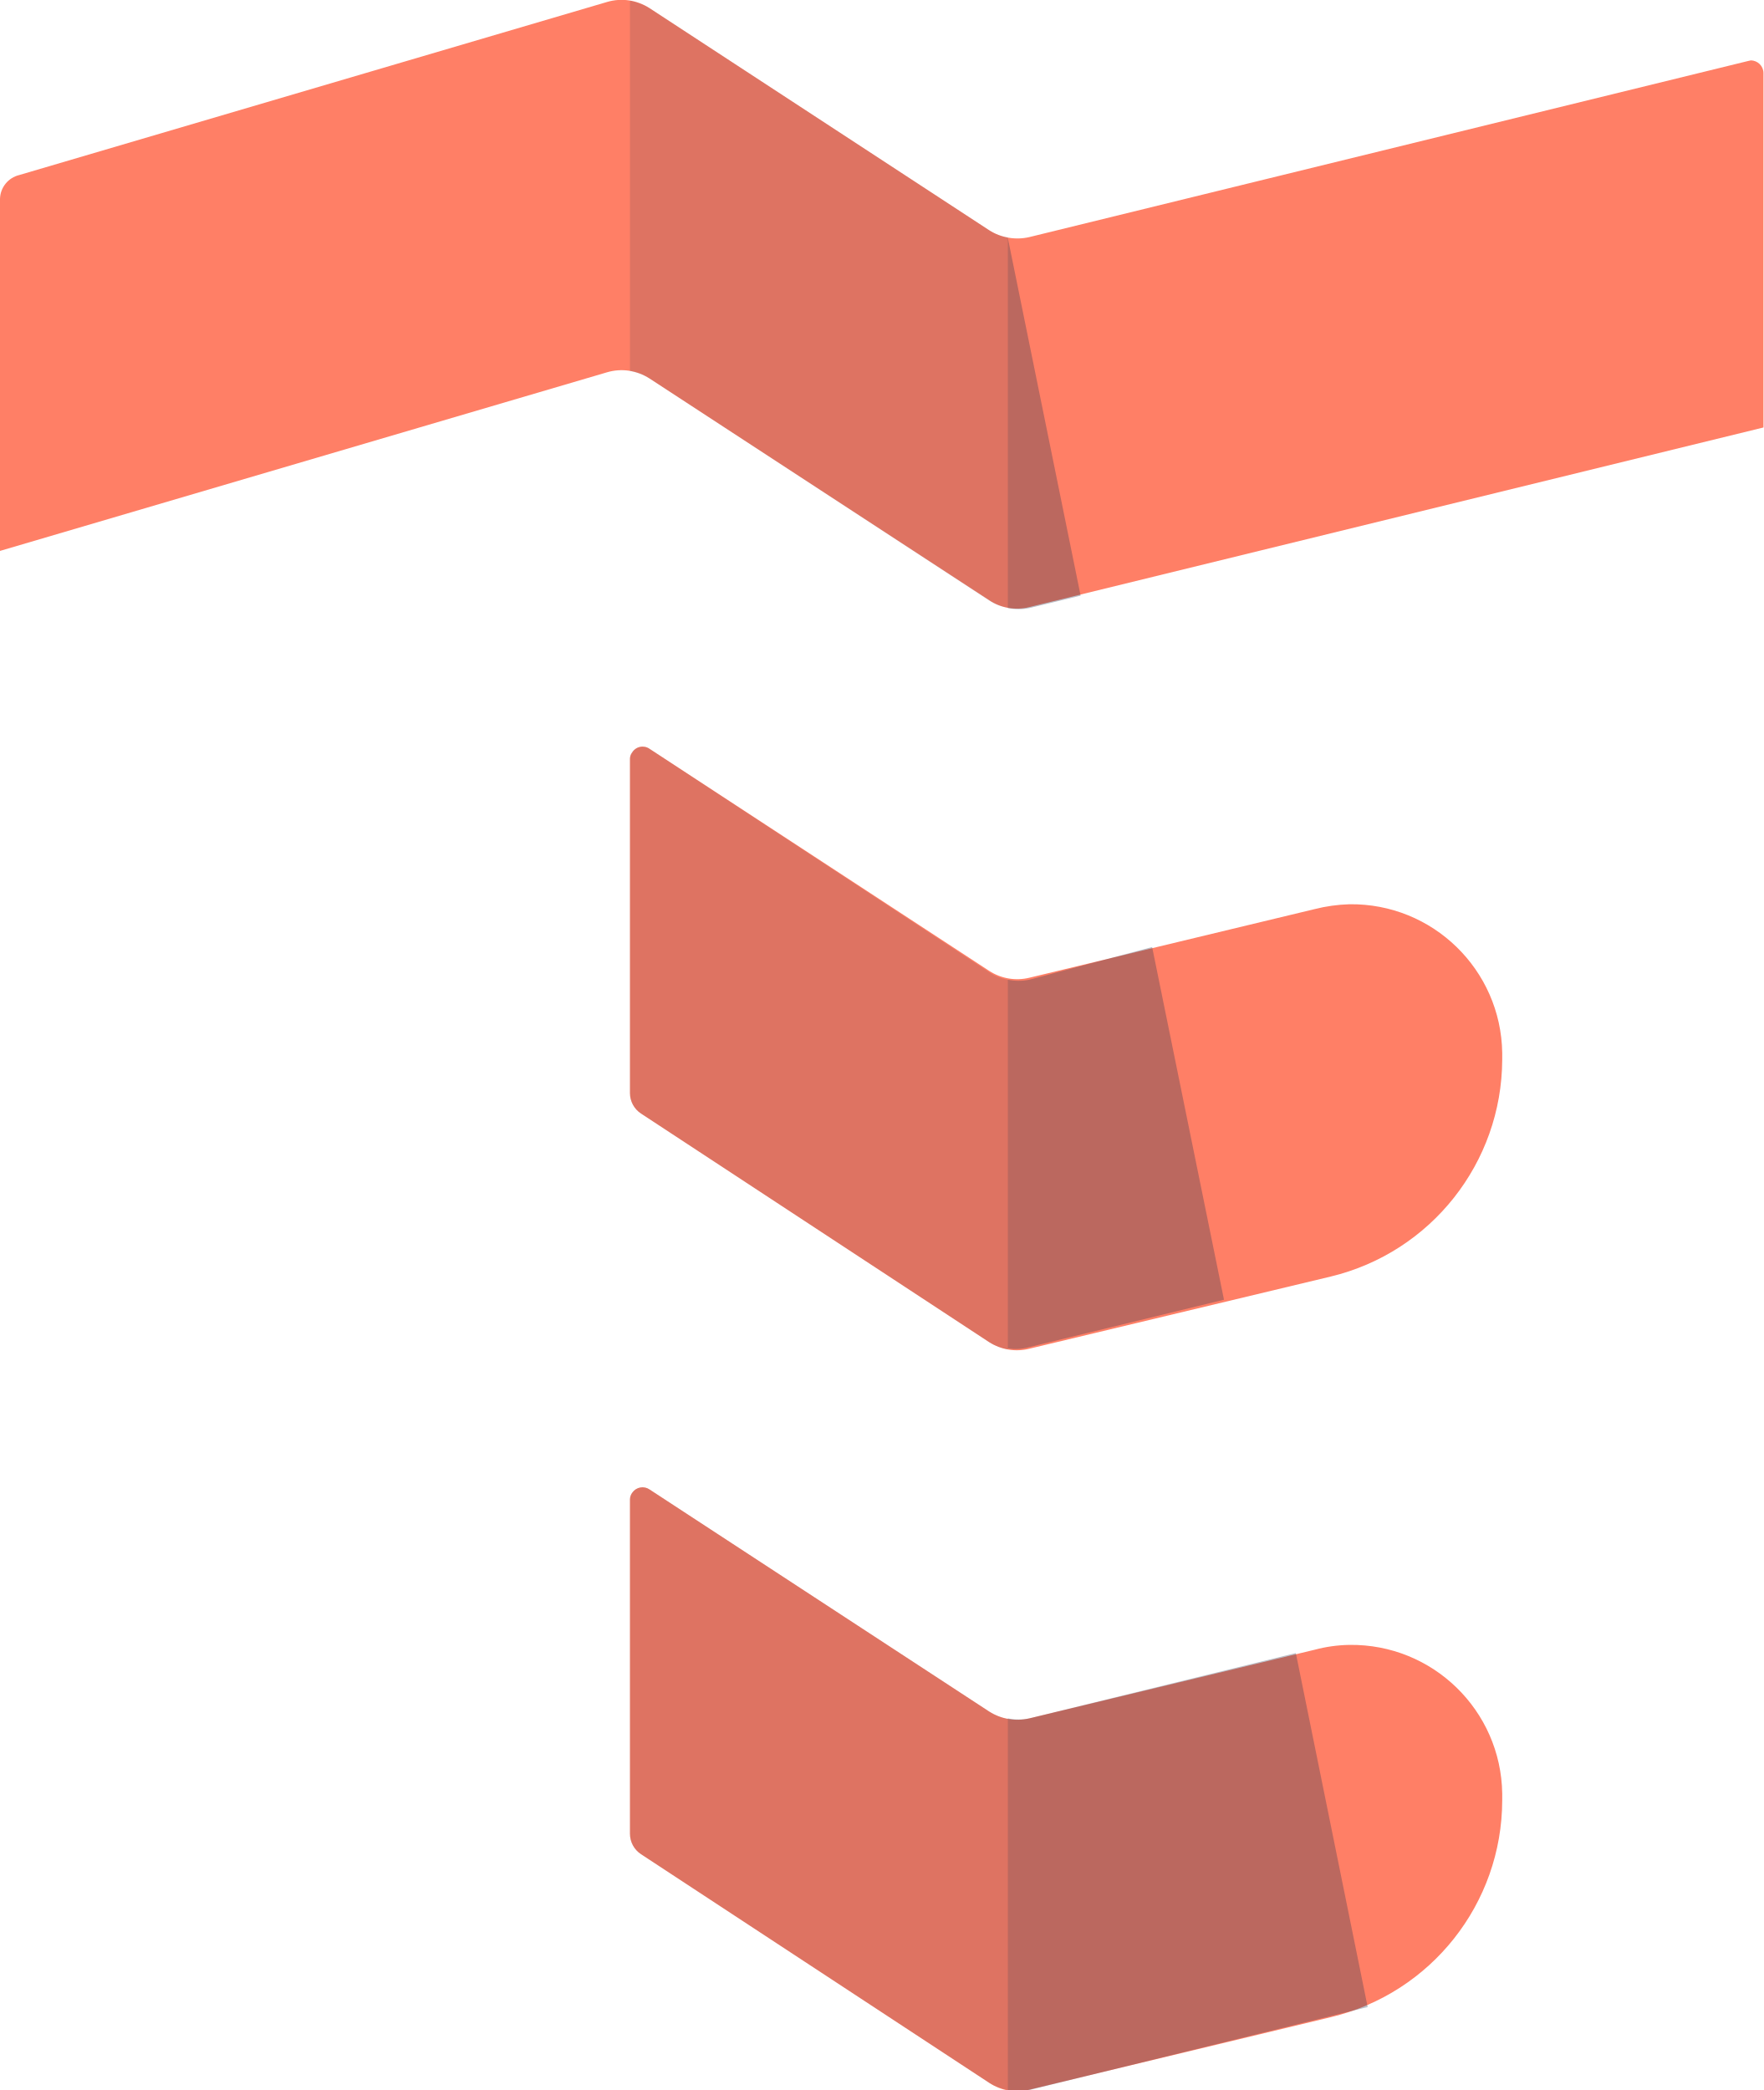
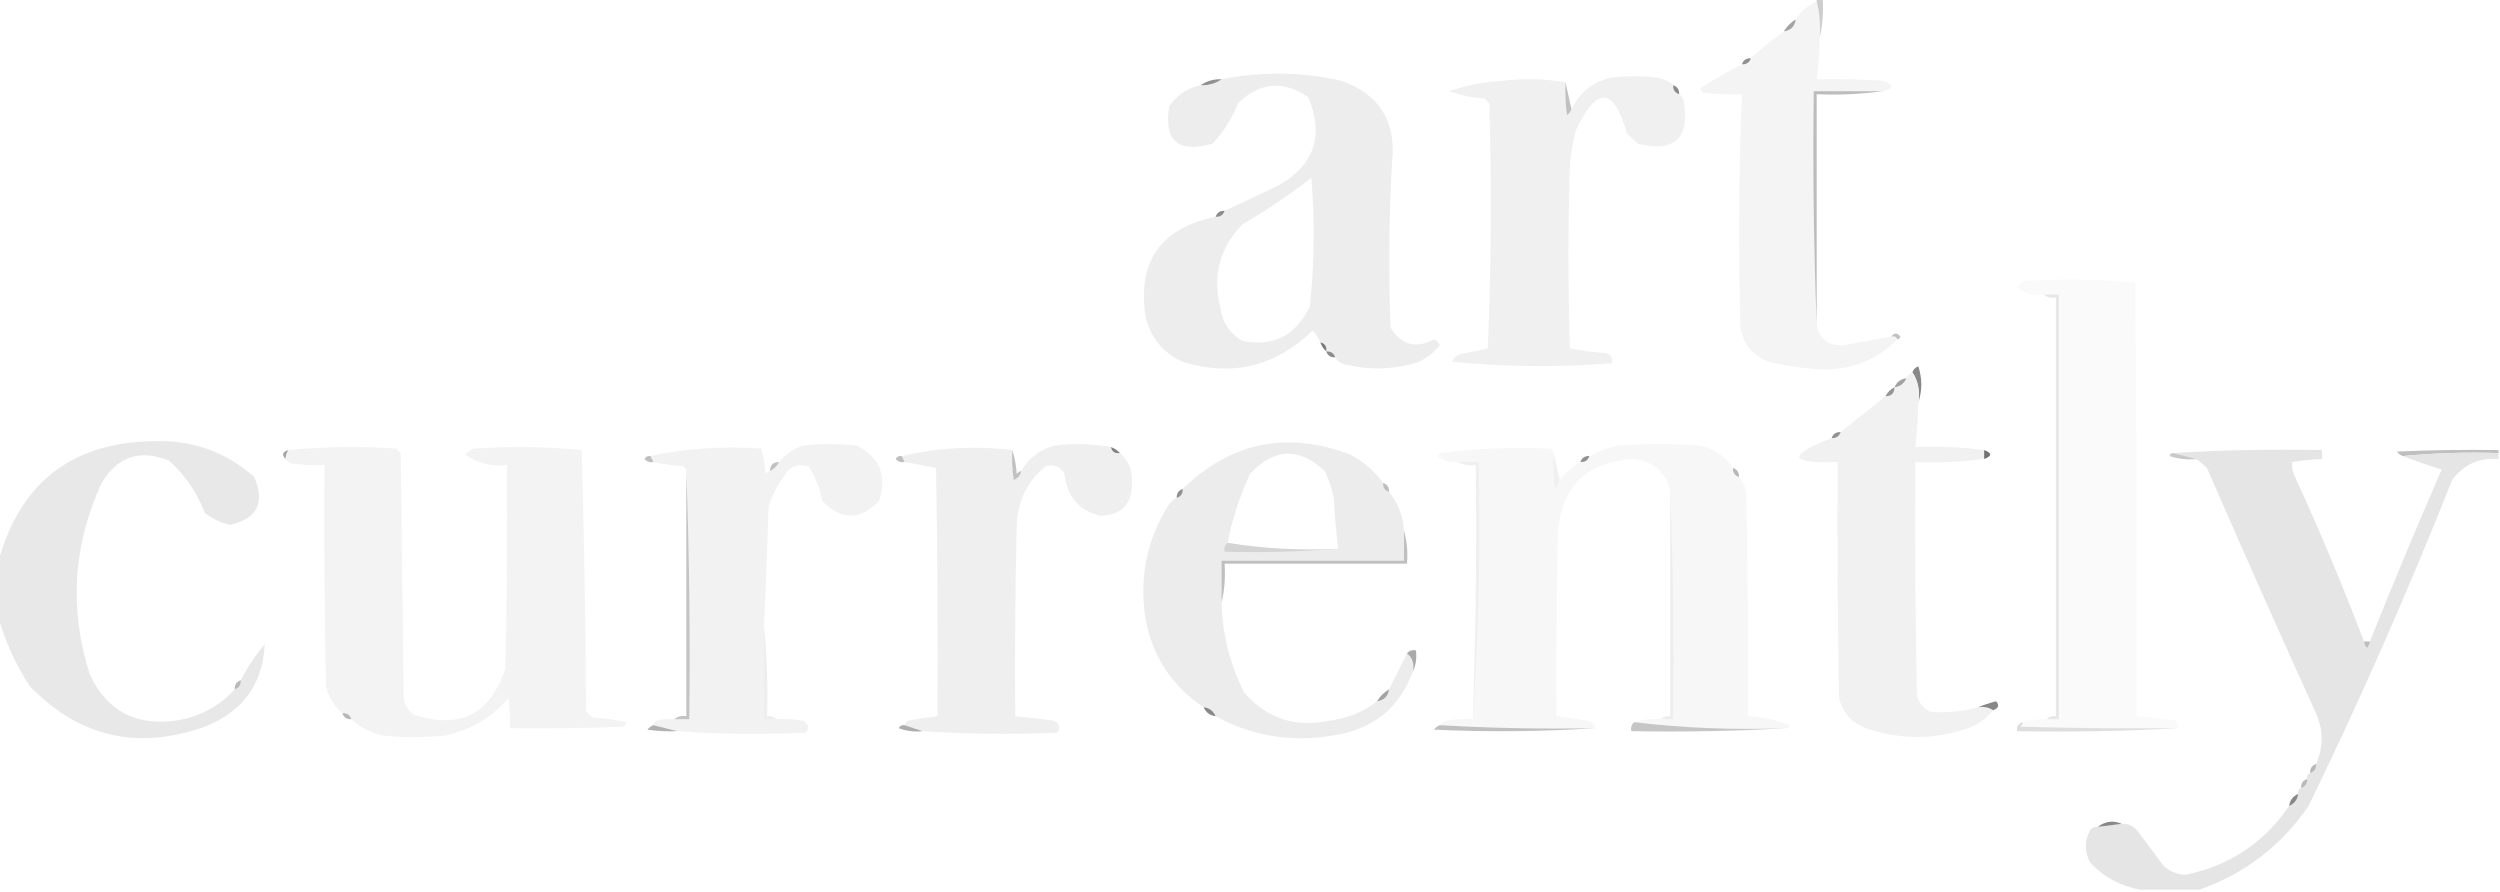
- <svg xmlns="http://www.w3.org/2000/svg" viewBox="0 0 54 64">
-   <defs>
-     <style>.cls-1{fill:#ff7f66;}.cls-2,.cls-4{fill:#2a344f;}.cls-2{opacity:0.32;isolation:isolate;}.cls-3{opacity:0.16;}</style>
-   </defs>
-   <g id="Layer_2" data-name="Layer 2">
-     <g id="Layer_1-2" data-name="Layer 1">
-       <g id="Group_16" data-name="Group 16">
-         <g id="Group_15" data-name="Group 15">
-           <g id="Group_12" data-name="Group 12">
-             <path id="Path_35" data-name="Path 35" class="cls-1" d="M53.52,1.87l-22,5.39a1.61,1.61,0,0,1-1.23-.21L19.89.25a1.57,1.57,0,0,0-1.3-.19l-18,5.3A.77.77,0,0,0,0,6.09V16.87L18.59,11.4a1.57,1.57,0,0,1,1.3.19l10.4,6.79a1.53,1.53,0,0,0,1.23.21L54,13.09V2.23a.39.39,0,0,0-.39-.38Z" />
-             <path id="Path_36" data-name="Path 36" class="cls-1" d="M40.25,27.84l-8.73,2.1a1.57,1.57,0,0,1-1.23-.21l-10.4-6.8a.37.37,0,0,0-.53.11.31.31,0,0,0-.07.2V33.47a.75.75,0,0,0,.34.63l10.66,7a1.57,1.57,0,0,0,1.23.2l9.23-2.21A6.86,6.86,0,0,0,46,32.45v-.21a4.62,4.62,0,0,0-4.68-4.55A4.93,4.93,0,0,0,40.25,27.84Z" />
-             <path id="Path_37" data-name="Path 37" class="cls-1" d="M40.25,50.52l-8.73,2.1a1.61,1.61,0,0,1-1.23-.21l-10.4-6.8a.38.38,0,0,0-.53.1.35.35,0,0,0-.07.21V56.15a.75.75,0,0,0,.34.63l10.66,7a1.53,1.53,0,0,0,1.23.21l9.23-2.22A6.84,6.84,0,0,0,46,55.13v-.21a4.62,4.62,0,0,0-4.68-4.55A4.39,4.39,0,0,0,40.25,50.52Z" />
-           </g>
-           <path id="Path_38" data-name="Path 38" class="cls-2" d="M30.86,41.29V30a1.63,1.63,0,0,0,.66,0L35.28,29l2.2,10.8-6,1.46A1.47,1.47,0,0,1,30.86,41.29Zm8.82,9.33-8.16,2a1.63,1.63,0,0,1-.66,0V64a1.63,1.63,0,0,0,.66,0l10.36-2.54Zm-8.82-32a1.63,1.63,0,0,0,.66,0l1.57-.38L30.86,7.28Z" />
-           <g id="Group_13" data-name="Group 13" class="cls-3">
-             <path id="Path_39" data-name="Path 39" class="cls-4" d="M19.29,11.36a1.82,1.82,0,0,1,.6.23l10.4,6.8a1.41,1.41,0,0,0,.57.22V7.27a1.41,1.41,0,0,1-.57-.22L19.89.25a1.82,1.82,0,0,0-.6-.23Z" />
-             <path id="Path_40" data-name="Path 40" class="cls-4" d="M30.86,52.64a1.67,1.67,0,0,1-.57-.23l-10.4-6.8a.39.39,0,0,0-.54.11.36.36,0,0,0-.06.2V56.15a.75.75,0,0,0,.34.63l10.66,7a1.73,1.73,0,0,0,.57.22Z" />
-             <path id="Path_41" data-name="Path 41" class="cls-4" d="M19.89,22.93a.39.39,0,0,0-.54.11.36.36,0,0,0-.06.2V33.47a.75.75,0,0,0,.34.63l10.66,7a1.58,1.58,0,0,0,.57.22V30a1.43,1.43,0,0,1-.57-.23Z" />
-           </g>
-         </g>
-       </g>
-     </g>
+ <svg xmlns="http://www.w3.org/2000/svg" version="1.1" width="836px" height="298px" style="shape-rendering:geometricPrecision; text-rendering:geometricPrecision; image-rendering:optimizeQuality; fill-rule:evenodd; clip-rule:evenodd">
+   <g>
+     <path style="opacity:1" fill="#f4f4f4" d="M 607.5,0.5 C 608.483,4.298 608.817,8.298 608.5,12.5C 608.46,17.192 608.127,21.859 607.5,26.5C 614.841,26.334 622.174,26.5 629.5,27C 633.445,28.409 633.445,29.575 629.5,30.5C 621.833,30.5 614.167,30.5 606.5,30.5C 606.169,56.672 606.502,82.672 607.5,108.5C 608.361,113.193 611.195,115.526 616,115.5C 621.523,114.552 627.023,113.552 632.5,112.5C 633.492,112.328 634.158,112.662 634.5,113.5C 627.463,120.521 618.796,123.855 608.5,123.5C 602.755,123.179 597.088,122.346 591.5,121C 586.124,118.96 582.957,115.127 582,109.5C 581.265,83.489 581.432,57.489 582.5,31.5C 578.154,31.666 573.821,31.499 569.5,31C 569.043,30.586 568.709,30.086 568.5,29.5C 573.069,26.645 577.736,23.979 582.5,21.5C 584.027,21.573 585.027,20.906 585.5,19.5C 588.943,16.271 592.61,13.271 596.5,10.5C 598.833,10.167 600.167,8.833 600.5,6.5C 602.193,3.81 604.527,1.81 607.5,0.5 Z" />
+   </g>
+   <g>
+     <path style="opacity:0.318" fill="#616161" d="M 607.5,0.5 C 607.5,0.167 607.5,-0.167 607.5,-0.5C 608.167,-0.5 608.833,-0.5 609.5,-0.5C 609.818,4.032 609.485,8.366 608.5,12.5C 608.817,8.298 608.483,4.298 607.5,0.5 Z" />
+   </g>
+   <g>
+     <path style="opacity:0.624" fill="#6c6c6c" d="M 600.5,6.5 C 600.167,8.833 598.833,10.167 596.5,10.5C 597.5,8.833 598.833,7.5 600.5,6.5 Z" />
+   </g>
+   <g>
+     <path style="opacity:0.729" fill="#656565" d="M 585.5,19.5 C 585.027,20.906 584.027,21.573 582.5,21.5C 582.973,20.094 583.973,19.427 585.5,19.5 Z" />
+   </g>
+   <g>
+     <path style="opacity:1" fill="#ededed" d="M 446.5,119.5 C 446.027,118.094 445.027,117.427 443.5,117.5C 443.715,115.821 443.048,114.821 441.5,114.5C 440.928,113.027 440.095,111.693 439,110.5C 426.553,122.57 412.053,126.07 395.5,121C 388.744,117.911 384.577,112.745 383,105.5C 380.423,87.225 388.256,76.225 406.5,72.5C 408.027,72.573 409.027,71.906 409.5,70.5C 415.548,67.762 421.548,64.929 427.5,62C 439.464,55.278 442.797,45.445 437.5,32.5C 429.218,26.798 421.384,27.465 414,34.5C 412.055,39.557 409.221,44.057 405.5,48C 393.951,51.333 389.118,47.166 391,35.5C 393.582,31.744 397.082,29.411 401.5,28.5C 404.152,28.59 406.485,27.924 408.5,26.5C 421.809,23.838 435.142,24.005 448.5,27C 461.355,31.516 467.022,40.683 465.5,54.5C 464.447,72.825 464.28,91.158 465,109.5C 468.528,115.396 473.361,116.73 479.5,113.5C 480.5,113.833 481.167,114.5 481.5,115.5C 479.569,117.804 477.236,119.638 474.5,121C 466.568,123.547 458.568,123.88 450.5,122C 448.68,121.8 447.347,120.966 446.5,119.5 Z M 438.5,59.5 C 439.72,73.685 439.553,88.018 438,102.5C 433.335,112.217 425.835,116.05 415.5,114C 411.133,111.445 408.633,107.612 408,102.5C 405.472,91.877 407.972,82.71 415.5,75C 423.578,70.306 431.244,65.139 438.5,59.5 Z" />
+   </g>
+   <g>
+     <path style="opacity:1" fill="#f0f0f0" d="M 559.5,28.5 C 559.427,30.027 560.094,31.027 561.5,31.5C 562.222,31.918 562.722,32.584 563,33.5C 565.216,46.285 560.049,51.118 547.5,48C 546.333,46.833 545.167,45.667 544,44.5C 539.628,29.033 533.961,28.7 527,43.5C 526.055,47.114 525.388,50.781 525,54.5C 524.333,75.167 524.333,95.833 525,116.5C 528.745,117.297 532.579,117.797 536.5,118C 538.615,118.424 539.448,119.591 539,121.5C 521.211,122.873 503.378,122.706 485.5,121C 485.998,119.842 486.831,119.009 488,118.5C 491.186,117.879 494.352,117.212 497.5,116.5C 498.667,89.173 498.833,61.839 498,34.5C 497.5,34 497,33.5 496.5,33C 492.384,32.675 488.384,31.841 484.5,30.5C 490.3,28.55 496.3,27.383 502.5,27C 509.679,26.179 516.679,26.345 523.5,27.5C 523.335,31.182 523.501,34.848 524,38.5C 524.717,37.956 525.217,37.289 525.5,36.5C 528.149,31.026 532.483,27.526 538.5,26C 543.833,25.333 549.167,25.333 554.5,26C 556.452,26.366 558.118,27.2 559.5,28.5 Z" />
+   </g>
+   <g>
+     <path style="opacity:0.965" fill="#8d8d8d" d="M 408.5,26.5 C 406.485,27.924 404.152,28.59 401.5,28.5C 403.515,27.076 405.848,26.41 408.5,26.5 Z" />
+   </g>
+   <g>
+     <path style="opacity:0.502" fill="#828282" d="M 523.5,27.5 C 524.167,30.5 524.833,33.5 525.5,36.5C 525.217,37.289 524.717,37.956 524,38.5C 523.501,34.848 523.335,31.182 523.5,27.5 Z" />
+   </g>
+   <g>
+     <path style="opacity:0.722" fill="#5e5e5e" d="M 559.5,28.5 C 560.906,28.973 561.573,29.973 561.5,31.5C 560.094,31.027 559.427,30.027 559.5,28.5 Z" />
+   </g>
+   <g>
+     <path style="opacity:0.757" fill="#a7a7a7" d="M 629.5,30.5 C 622.352,31.492 615.019,31.825 607.5,31.5C 607.5,57.167 607.5,82.833 607.5,108.5C 606.502,82.672 606.169,56.672 606.5,30.5C 614.167,30.5 621.833,30.5 629.5,30.5 Z" />
+   </g>
+   <g>
+     <path style="opacity:0.737" fill="#636363" d="M 409.5,70.5 C 409.027,71.906 408.027,72.573 406.5,72.5C 406.973,71.094 407.973,70.427 409.5,70.5 Z" />
+   </g>
+   <g>
+     <path style="opacity:1" fill="#fafafa" d="M 728.5,243.5 C 710.83,243.667 693.164,243.5 675.5,243C 676.056,242.617 676.389,242.117 676.5,241.5C 679.096,240.735 681.763,240.401 684.5,240.5C 685.833,240.5 687.167,240.5 688.5,240.5C 688.5,193.167 688.5,145.833 688.5,98.5C 686.833,98.5 685.167,98.5 683.5,98.5C 680.017,99.084 677.017,98.251 674.5,96C 675.167,95.333 675.833,94.667 676.5,94C 689.076,93.179 701.576,93.345 714,94.5C 714.5,142.832 714.667,191.166 714.5,239.5C 718.853,239.765 723.187,240.265 727.5,241C 728.252,241.671 728.586,242.504 728.5,243.5 Z" />
+   </g>
+   <g>
+     <path style="opacity:0.113" fill="#252525" d="M 683.5,98.5 C 685.167,98.5 686.833,98.5 688.5,98.5C 688.5,145.833 688.5,193.167 688.5,240.5C 687.167,240.5 685.833,240.5 684.5,240.5C 685.209,239.596 686.209,239.263 687.5,239.5C 687.5,192.833 687.5,146.167 687.5,99.5C 685.901,99.768 684.568,99.434 683.5,98.5 Z" />
+   </g>
+   <g>
+     <path style="opacity:0.29" fill="#2a2a2a" d="M 632.5,112.5 C 633.386,111.224 634.386,111.224 635.5,112.5C 635.376,113.107 635.043,113.44 634.5,113.5C 634.158,112.662 633.492,112.328 632.5,112.5 Z" />
+   </g>
+   <g>
+     <path style="opacity:0.867" fill="#676767" d="M 441.5,114.5 C 443.048,114.821 443.715,115.821 443.5,117.5C 442.599,116.71 441.932,115.71 441.5,114.5 Z" />
+   </g>
+   <g>
+     <path style="opacity:0.8" fill="#6f6f6f" d="M 443.5,117.5 C 445.027,117.427 446.027,118.094 446.5,119.5C 444.973,119.573 443.973,118.906 443.5,117.5 Z" />
+   </g>
+   <g>
+     <path style="opacity:0.875" fill="#767676" d="M 641.5,134.5 C 642.069,130.671 641.402,127.337 639.5,124.5C 639.811,123.522 640.478,122.855 641.5,122.5C 642.809,126.649 642.809,130.649 641.5,134.5 Z" />
+   </g>
+   <g>
+     <path style="opacity:1" fill="#f1f1f1" d="M 639.5,124.5 C 641.402,127.337 642.069,130.671 641.5,134.5C 641.387,139.518 641.053,144.518 640.5,149.5C 648.253,149.201 655.92,149.534 663.5,150.5C 663.5,151.5 663.5,152.5 663.5,153.5C 655.92,154.466 648.253,154.799 640.5,154.5C 640.333,180.502 640.5,206.502 641,232.5C 641.685,235.057 643.185,236.891 645.5,238C 650.919,238.48 656.252,237.98 661.5,236.5C 663.415,236.216 665.081,236.549 666.5,237.5C 664.669,239.776 662.336,241.609 659.5,243C 647.723,247.438 635.889,247.605 624,243.5C 619.251,241.75 616.251,238.417 615,233.5C 614.5,207.169 614.333,180.835 614.5,154.5C 598.097,155.047 597.43,152.38 612.5,146.5C 614.027,146.573 615.027,145.906 615.5,144.5C 620.476,140.53 625.476,136.53 630.5,132.5C 632.5,132.5 633.5,131.5 633.5,129.5C 635.404,129.262 636.738,128.262 637.5,126.5C 637.833,125.5 638.5,124.833 639.5,124.5 Z" />
+   </g>
+   <g>
+     <path style="opacity:0.671" fill="#757575" d="M 637.5,126.5 C 636.738,128.262 635.404,129.262 633.5,129.5C 634.262,127.738 635.596,126.738 637.5,126.5 Z" />
+   </g>
+   <g>
+     <path style="opacity:0.71" fill="#6a6a6a" d="M 633.5,129.5 C 633.5,131.5 632.5,132.5 630.5,132.5C 631.167,131.167 632.167,130.167 633.5,129.5 Z" />
+   </g>
+   <g>
+     <path style="opacity:0.784" fill="#737373" d="M 615.5,144.5 C 615.027,145.906 614.027,146.573 612.5,146.5C 612.973,145.094 613.973,144.427 615.5,144.5 Z" />
+   </g>
+   <g>
+     <path style="opacity:1" fill="#e8e8e8" d="M 78.5,230.5 C 79.906,230.027 80.573,229.027 80.5,227.5C 82.674,223.148 85.34,219.148 88.5,215.5C 87.923,228.732 81.257,237.899 68.5,243C 46.02,251.004 26.52,246.504 10,229.5C 5.247,222.296 1.747,214.629 -0.5,206.5C -0.5,200.167 -0.5,193.833 -0.5,187.5C 6.964,160.909 24.631,147.576 52.5,147.5C 64.975,147.318 75.808,151.318 85,159.5C 88.706,168.088 86.04,173.421 77,175.5C 73.834,174.833 71.001,173.5 68.5,171.5C 65.897,164.727 61.897,158.893 56.5,154C 46.836,150.144 39.336,152.644 34,161.5C 24.402,182.276 23.069,203.61 30,225.5C 35.648,237.577 45.148,242.743 58.5,241C 66.464,239.852 73.131,236.352 78.5,230.5 Z" />
+   </g>
+   <g>
+     <path style="opacity:1" fill="#f2f2f2" d="M 255.5,209.5 C 255.5,219.833 255.5,230.167 255.5,240.5C 256.833,240.5 258.167,240.5 259.5,240.5C 262.518,240.335 265.518,240.502 268.5,241C 270.394,242.079 270.727,243.413 269.5,245C 255.151,245.703 240.817,245.536 226.5,244.5C 223.833,243.833 221.167,243.167 218.5,242.5C 218.611,241.883 218.944,241.383 219.5,241C 221.473,240.505 223.473,240.338 225.5,240.5C 227.167,240.5 228.833,240.5 230.5,240.5C 230.831,212.662 230.498,184.995 229.5,157.5C 229.389,156.883 229.056,156.383 228.5,156C 225.12,155.661 221.787,155.161 218.5,154.5C 218.167,153.833 217.833,153.167 217.5,152.5C 229.571,149.911 241.904,149.077 254.5,150C 255.282,152.74 255.782,155.574 256,158.5C 256.383,157.944 256.883,157.611 257.5,157.5C 258.833,156.833 259.833,155.833 260.5,154.5C 262.578,151.949 265.244,150.116 268.5,149C 274.5,148.333 280.5,148.333 286.5,149C 294.16,152.841 296.66,159.008 294,167.5C 287.63,174.046 281.296,174.046 275,167.5C 274.181,163.38 272.681,159.546 270.5,156C 266.74,154.824 263.907,155.99 262,159.5C 259.806,162.554 258.139,165.888 257,169.5C 256.611,182.842 256.111,196.175 255.5,209.5 Z" />
+   </g>
+   <g>
+     <path style="opacity:1" fill="#efefef" d="M 371.5,149.5 C 371.821,151.048 372.821,151.715 374.5,151.5C 377.456,154.092 378.789,157.426 378.5,161.5C 378.639,168.53 375.139,172.196 368,172.5C 360.758,170.716 356.758,166.05 356,158.5C 354.475,155.913 352.308,155.08 349.5,156C 343.476,161.054 340.309,167.554 340,175.5C 339.5,196.831 339.333,218.164 339.5,239.5C 343.835,239.917 348.168,240.417 352.5,241C 354.394,242.079 354.727,243.413 353.5,245C 338.487,245.666 323.487,245.5 308.5,244.5C 306.5,243.833 304.5,243.167 302.5,242.5C 302.611,241.883 302.944,241.383 303.5,241C 306.827,240.39 310.161,239.89 313.5,239.5C 313.667,211.831 313.5,184.165 313,156.5C 309.504,155.797 306.004,155.13 302.5,154.5C 302.167,153.833 301.833,153.167 301.5,152.5C 313.737,149.679 326.071,149.013 338.5,150.5C 338.335,153.85 338.502,157.183 339,160.5C 340.417,159.922 341.25,158.922 341.5,157.5C 343.902,153.269 347.569,150.436 352.5,149C 358.915,148.21 365.248,148.376 371.5,149.5 Z" />
+   </g>
+   <g>
+     <path style="opacity:1" fill="#ececec" d="M 462.5,161.5 C 462.427,163.027 463.094,164.027 464.5,164.5C 467.527,168.237 469.193,172.57 469.5,177.5C 469.5,180.833 469.5,184.167 469.5,187.5C 449.167,187.5 428.833,187.5 408.5,187.5C 408.5,192.167 408.5,196.833 408.5,201.5C 408.758,212.036 411.258,222.036 416,231.5C 423.513,240.227 433.013,243.393 444.5,241C 450.506,240.281 455.839,238.114 460.5,234.5C 462.833,234.167 464.167,232.833 464.5,230.5C 466.533,226.435 468.533,222.435 470.5,218.5C 472.308,219.918 472.975,221.918 472.5,224.5C 467.87,236.946 458.87,244.113 445.5,246C 431.601,248.295 418.601,246.128 406.5,239.5C 405.738,237.738 404.404,236.738 402.5,236.5C 391.76,229.376 385.26,219.376 383,206.5C 380.929,192.79 383.596,180.123 391,168.5C 391.708,167.619 392.542,166.953 393.5,166.5C 394.906,166.027 395.573,165.027 395.5,163.5C 411.625,147.83 430.292,143.996 451.5,152C 455.949,154.284 459.616,157.451 462.5,161.5 Z M 447.5,183.5 C 434.788,184.146 422.455,183.48 410.5,181.5C 412.088,173.57 414.588,165.903 418,158.5C 426.063,149.8 434.396,149.466 443,157.5C 444.399,160.363 445.399,163.363 446,166.5C 446.312,172.199 446.812,177.866 447.5,183.5 Z" />
+   </g>
+   <g>
+     <path style="opacity:1" fill="#f7f7f7" d="M 579.5,156.5 C 579.427,158.027 580.094,159.027 581.5,159.5C 582.927,161.148 583.76,163.148 584,165.5C 584.5,190.164 584.667,214.831 584.5,239.5C 589.356,239.763 594.023,240.763 598.5,242.5C 598.376,243.107 598.043,243.44 597.5,243.5C 580.134,244.152 563.134,243.486 546.5,241.5C 549.391,240.597 552.391,240.264 555.5,240.5C 556.833,240.5 558.167,240.5 559.5,240.5C 559.831,214.661 559.498,188.995 558.5,163.5C 556.562,157.397 552.396,154.064 546,153.5C 530.264,154.569 521.931,162.902 521,178.5C 520.5,198.831 520.333,219.164 520.5,239.5C 523.839,239.89 527.173,240.39 530.5,241C 532.119,241.236 533.119,242.069 533.5,243.5C 515.992,243.83 498.659,243.497 481.5,242.5C 481.918,241.778 482.584,241.278 483.5,241C 486.482,240.502 489.482,240.335 492.5,240.5C 494.492,212.186 495.159,183.519 494.5,154.5C 492.167,154.5 489.833,154.5 487.5,154.5C 485.585,154.784 483.919,154.451 482.5,153.5C 482.167,152.833 481.833,152.167 481.5,151.5C 493.645,149.977 505.978,149.477 518.5,150C 519.056,150.383 519.389,150.883 519.5,151.5C 519.334,155.514 519.501,159.514 520,163.5C 520.513,162.473 521.013,161.473 521.5,160.5C 523.488,158.184 525.822,156.184 528.5,154.5C 530.027,154.573 531.027,153.906 531.5,152.5C 534.353,151.047 537.353,149.881 540.5,149C 549.833,148.333 559.167,148.333 568.5,149C 573.309,150.053 576.976,152.553 579.5,156.5 Z" />
+   </g>
+   <g>
+     <path style="opacity:0.561" fill="#5c5c5c" d="M 96.5,150.5 C 95.89,151.391 95.557,152.391 95.5,153.5C 94.115,152.053 94.448,151.053 96.5,150.5 Z" />
+   </g>
+   <g>
+     <path style="opacity:1" fill="#f3f3f3" d="M 117.5,240.5 C 117.027,239.094 116.027,238.427 114.5,238.5C 111.706,236.181 109.872,233.181 109,229.5C 108.5,204.836 108.333,180.169 108.5,155.5C 104.818,155.665 101.152,155.499 97.5,155C 96.584,154.722 95.918,154.222 95.5,153.5C 95.557,152.391 95.89,151.391 96.5,150.5C 108.326,149.34 120.326,149.174 132.5,150C 133,150.5 133.5,151 134,151.5C 134.333,178.833 134.667,206.167 135,233.5C 135.346,235.848 136.513,237.681 138.5,239C 153.833,244 164,238.833 169,223.5C 169.5,200.836 169.667,178.169 169.5,155.5C 164.345,156.11 159.678,154.944 155.5,152C 156.328,151.085 157.328,150.419 158.5,150C 170.546,149.188 182.546,149.354 194.5,150.5C 195.333,179.494 195.833,208.494 196,237.5C 196.5,238.667 197.333,239.5 198.5,240C 202.211,240.175 205.878,240.675 209.5,241.5C 209.291,242.086 208.957,242.586 208.5,243C 195.838,243.5 183.171,243.667 170.5,243.5C 170.665,240.15 170.498,236.817 170,233.5C 164.356,240.079 157.189,244.246 148.5,246C 141.833,246.667 135.167,246.667 128.5,246C 124.213,245.19 120.546,243.357 117.5,240.5 Z" />
+   </g>
+   <g>
+     <path style="opacity:0.91" fill="#747474" d="M 371.5,149.5 C 372.71,149.932 373.71,150.599 374.5,151.5C 372.821,151.715 371.821,151.048 371.5,149.5 Z" />
+   </g>
+   <g>
+     <path style="opacity:0.417" fill="#656565" d="M 835.5,150.5 C 835.5,150.833 835.5,151.167 835.5,151.5C 824.654,151.172 813.987,151.506 803.5,152.5C 802.711,152.217 802.044,151.717 801.5,151C 812.828,150.5 824.162,150.333 835.5,150.5 Z" />
+   </g>
+   <g>
+     <path style="opacity:0.812" fill="#515151" d="M 663.5,150.5 C 666.167,151.5 666.167,152.5 663.5,153.5C 663.5,152.5 663.5,151.5 663.5,150.5 Z" />
+   </g>
+   <g>
+     <path style="opacity:1" fill="#e5e5e5" d="M 790.5,214.5 C 791.167,217.167 791.833,217.167 792.5,214.5C 800.205,195.219 808.205,176.052 816.5,157C 812.061,155.645 807.727,154.145 803.5,152.5C 813.987,151.506 824.654,151.172 835.5,151.5C 835.5,152.167 835.5,152.833 835.5,153.5C 829.056,152.971 823.889,155.305 820,160.5C 805.34,197.481 789.34,233.815 772,269.5C 762.835,282.841 750.669,292.175 735.5,297.5C 728.833,297.5 722.167,297.5 715.5,297.5C 709.096,296.298 703.596,293.298 699,288.5C 697,284.833 697,281.167 699,277.5C 699.671,276.748 700.504,276.414 701.5,276.5C 704.167,276.167 706.833,275.833 709.5,275.5C 711.484,275.383 713.15,276.05 714.5,277.5C 717.5,281.5 720.5,285.5 723.5,289.5C 725.605,291.468 728.105,292.468 731,292.5C 745.632,289.441 757.132,281.774 765.5,269.5C 767.262,268.738 768.262,267.404 768.5,265.5C 768.328,264.508 768.662,263.842 769.5,263.5C 770.906,263.027 771.573,262.027 771.5,260.5C 771.328,259.508 771.662,258.842 772.5,258.5C 773.906,258.027 774.573,257.027 774.5,255.5C 777.112,249.471 776.946,243.471 774,237.5C 761.822,210.652 749.822,183.652 738,156.5C 736.855,155.364 735.688,154.364 734.5,153.5C 731.833,152.833 729.167,152.167 726.5,151.5C 742.992,150.503 759.658,150.17 776.5,150.5C 776.5,151.5 776.5,152.5 776.5,153.5C 773.14,153.616 769.807,153.949 766.5,154.5C 766.343,155.873 766.51,157.207 767,158.5C 775.548,177.008 783.381,195.675 790.5,214.5 Z" />
+   </g>
+   <g>
+     <path style="opacity:0.031" fill="#313131" d="M 481.5,151.5 C 481.833,152.167 482.167,152.833 482.5,153.5C 480.576,153.289 480.243,152.623 481.5,151.5 Z" />
+   </g>
+   <g>
+     <path style="opacity:0.333" fill="#5d5d5d" d="M 726.5,151.5 C 729.167,152.167 731.833,152.833 734.5,153.5C 731.428,153.817 728.428,153.484 725.5,152.5C 725.624,151.893 725.957,151.56 726.5,151.5 Z" />
+   </g>
+   <g>
+     <path style="opacity:0.412" fill="#646464" d="M 217.5,152.5 C 217.833,153.167 218.167,153.833 218.5,154.5C 217.325,154.719 216.325,154.386 215.5,153.5C 215.957,152.702 216.624,152.369 217.5,152.5 Z" />
+   </g>
+   <g>
+     <path style="opacity:0.424" fill="#676767" d="M 301.5,152.5 C 301.833,153.167 302.167,153.833 302.5,154.5C 301.325,154.719 300.325,154.386 299.5,153.5C 299.957,152.702 300.624,152.369 301.5,152.5 Z" />
+   </g>
+   <g>
+     <path style="opacity:0.686" fill="#5f5f5f" d="M 531.5,152.5 C 531.027,153.906 530.027,154.573 528.5,154.5C 528.973,153.094 529.973,152.427 531.5,152.5 Z" />
+   </g>
+   <g>
+     <path style="opacity:0.07" fill="#191919" d="M 519.5,151.5 C 520.167,154.5 520.833,157.5 521.5,160.5C 521.013,161.473 520.513,162.473 520,163.5C 519.501,159.514 519.334,155.514 519.5,151.5 Z" />
+   </g>
+   <g>
+     <path style="opacity:0.349" fill="#4d4d4d" d="M 260.5,154.5 C 259.833,155.833 258.833,156.833 257.5,157.5C 257.5,155.5 258.5,154.5 260.5,154.5 Z" />
+   </g>
+   <g>
+     <path style="opacity:0.416" fill="#696969" d="M 338.5,150.5 C 339.317,152.969 339.817,155.635 340,158.5C 340.383,157.944 340.883,157.611 341.5,157.5C 341.25,158.922 340.417,159.922 339,160.5C 338.502,157.183 338.335,153.85 338.5,150.5 Z" />
+   </g>
+   <g>
+     <path style="opacity:0.069" fill="#161616" d="M 487.5,154.5 C 489.833,154.5 492.167,154.5 494.5,154.5C 495.159,183.519 494.492,212.186 492.5,240.5C 493.491,212.241 493.825,183.907 493.5,155.5C 491.265,155.795 489.265,155.461 487.5,154.5 Z" />
+   </g>
+   <g>
+     <path style="opacity:0.471" fill="#676767" d="M 579.5,156.5 C 580.906,156.973 581.573,157.973 581.5,159.5C 580.094,159.027 579.427,158.027 579.5,156.5 Z" />
+   </g>
+   <g>
+     <path style="opacity:0.404" fill="#5d5d5d" d="M 462.5,161.5 C 463.906,161.973 464.573,162.973 464.5,164.5C 463.094,164.027 462.427,163.027 462.5,161.5 Z" />
+   </g>
+   <g>
+     <path style="opacity:0.675" fill="#5b5b5b" d="M 395.5,163.5 C 395.573,165.027 394.906,166.027 393.5,166.5C 393.427,164.973 394.094,163.973 395.5,163.5 Z" />
+   </g>
+   <g>
+     <path style="opacity:0.075" fill="#212121" d="M 558.5,163.5 C 559.498,188.995 559.831,214.661 559.5,240.5C 558.167,240.5 556.833,240.5 555.5,240.5C 556.209,239.596 557.209,239.263 558.5,239.5C 558.5,214.167 558.5,188.833 558.5,163.5 Z" />
+   </g>
+   <g>
+     <path style="opacity:0.374" fill="#5d5d5d" d="M 229.5,157.5 C 230.498,184.995 230.831,212.662 230.5,240.5C 228.833,240.5 227.167,240.5 225.5,240.5C 226.568,239.566 227.901,239.232 229.5,239.5C 229.5,212.167 229.5,184.833 229.5,157.5 Z" />
+   </g>
+   <g>
+     <path style="opacity:0.12" fill="#222222" d="M 410.5,181.5 C 422.455,183.48 434.788,184.146 447.5,183.5C 435.011,184.495 422.344,184.829 409.5,184.5C 409.263,183.209 409.596,182.209 410.5,181.5 Z" />
+   </g>
+   <g>
+     <path style="opacity:0.416" fill="#666666" d="M 469.5,177.5 C 470.482,180.962 470.815,184.629 470.5,188.5C 450.167,188.5 429.833,188.5 409.5,188.5C 409.818,193.032 409.485,197.366 408.5,201.5C 408.5,196.833 408.5,192.167 408.5,187.5C 428.833,187.5 449.167,187.5 469.5,187.5C 469.5,184.167 469.5,180.833 469.5,177.5 Z" />
+   </g>
+   <g>
+     <path style="opacity:0.075" fill="#1d1d1d" d="M 255.5,209.5 C 256.494,219.319 256.827,229.319 256.5,239.5C 257.791,239.263 258.791,239.596 259.5,240.5C 258.167,240.5 256.833,240.5 255.5,240.5C 255.5,230.167 255.5,219.833 255.5,209.5 Z" />
+   </g>
+   <g>
+     <path style="opacity:0.361" fill="#494949" d="M 790.5,214.5 C 791.167,214.5 791.833,214.5 792.5,214.5C 791.833,217.167 791.167,217.167 790.5,214.5 Z" />
+   </g>
+   <g>
+     <path style="opacity:0.49" fill="#525252" d="M 470.5,218.5 C 471.209,217.596 472.209,217.263 473.5,217.5C 473.802,220.059 473.468,222.393 472.5,224.5C 472.975,221.918 472.308,219.918 470.5,218.5 Z" />
+   </g>
+   <g>
+     <path style="opacity:0.459" fill="#616161" d="M 80.5,227.5 C 80.573,229.027 79.906,230.027 78.5,230.5C 78.427,228.973 79.094,227.973 80.5,227.5 Z" />
+   </g>
+   <g>
+     <path style="opacity:0.624" fill="#6b6b6b" d="M 464.5,230.5 C 464.167,232.833 462.833,234.167 460.5,234.5C 461.5,232.833 462.833,231.5 464.5,230.5 Z" />
+   </g>
+   <g>
+     <path style="opacity:0.867" fill="#757575" d="M 666.5,237.5 C 665.081,236.549 663.415,236.216 661.5,236.5C 663.343,235.717 665.343,235.05 667.5,234.5C 668.665,235.86 668.332,236.86 666.5,237.5 Z" />
+   </g>
+   <g>
+     <path style="opacity:0.812" fill="#6d6d6d" d="M 402.5,236.5 C 404.404,236.738 405.738,237.738 406.5,239.5C 404.596,239.262 403.262,238.262 402.5,236.5 Z" />
+   </g>
+   <g>
+     <path style="opacity:0.455" fill="#5e5e5e" d="M 114.5,238.5 C 116.027,238.427 117.027,239.094 117.5,240.5C 115.973,240.573 114.973,239.906 114.5,238.5 Z" />
+   </g>
+   <g>
+     <path style="opacity:0.761" fill="#999999" d="M 218.5,242.5 C 221.167,243.167 223.833,243.833 226.5,244.5C 223.15,244.665 219.817,244.498 216.5,244C 217.044,243.283 217.711,242.783 218.5,242.5 Z" />
+   </g>
+   <g>
+     <path style="opacity:0.675" fill="#858585" d="M 302.5,242.5 C 304.5,243.167 306.5,243.833 308.5,244.5C 305.753,244.813 303.086,244.48 300.5,243.5C 300.957,242.702 301.624,242.369 302.5,242.5 Z" />
+   </g>
+   <g>
+     <path style="opacity:0.416" fill="#686868" d="M 481.5,242.5 C 498.659,243.497 515.992,243.83 533.5,243.5C 515.671,244.662 497.671,244.829 479.5,244C 480.044,243.283 480.711,242.783 481.5,242.5 Z" />
+   </g>
+   <g>
+     <path style="opacity:0.332" fill="#535353" d="M 546.5,241.5 C 563.134,243.486 580.134,244.152 597.5,243.5C 580.341,244.497 563.008,244.83 545.5,244.5C 545.263,243.209 545.596,242.209 546.5,241.5 Z" />
+   </g>
+   <g>
+     <path style="opacity:0.158" fill="#2e2e2e" d="M 676.5,241.5 C 676.389,242.117 676.056,242.617 675.5,243C 693.164,243.5 710.83,243.667 728.5,243.5C 710.674,244.497 692.674,244.83 674.5,244.5C 674.285,242.821 674.952,241.821 676.5,241.5 Z" />
+   </g>
+   <g>
+     <path style="opacity:0.439" fill="#5c5c5c" d="M 774.5,255.5 C 774.573,257.027 773.906,258.027 772.5,258.5C 772.427,256.973 773.094,255.973 774.5,255.5 Z" />
+   </g>
+   <g>
+     <path style="opacity:0.447" fill="#636363" d="M 771.5,260.5 C 771.573,262.027 770.906,263.027 769.5,263.5C 769.427,261.973 770.094,260.973 771.5,260.5 Z" />
+   </g>
+   <g>
+     <path style="opacity:0.8" fill="#6a6a6a" d="M 768.5,265.5 C 768.262,267.404 767.262,268.738 765.5,269.5C 765.738,267.596 766.738,266.262 768.5,265.5 Z" />
+   </g>
+   <g>
+     <path style="opacity:0.984" fill="#868686" d="M 709.5,275.5 C 706.833,275.833 704.167,276.167 701.5,276.5C 704.04,274.587 706.707,274.254 709.5,275.5 Z" />
  </g>
</svg>
